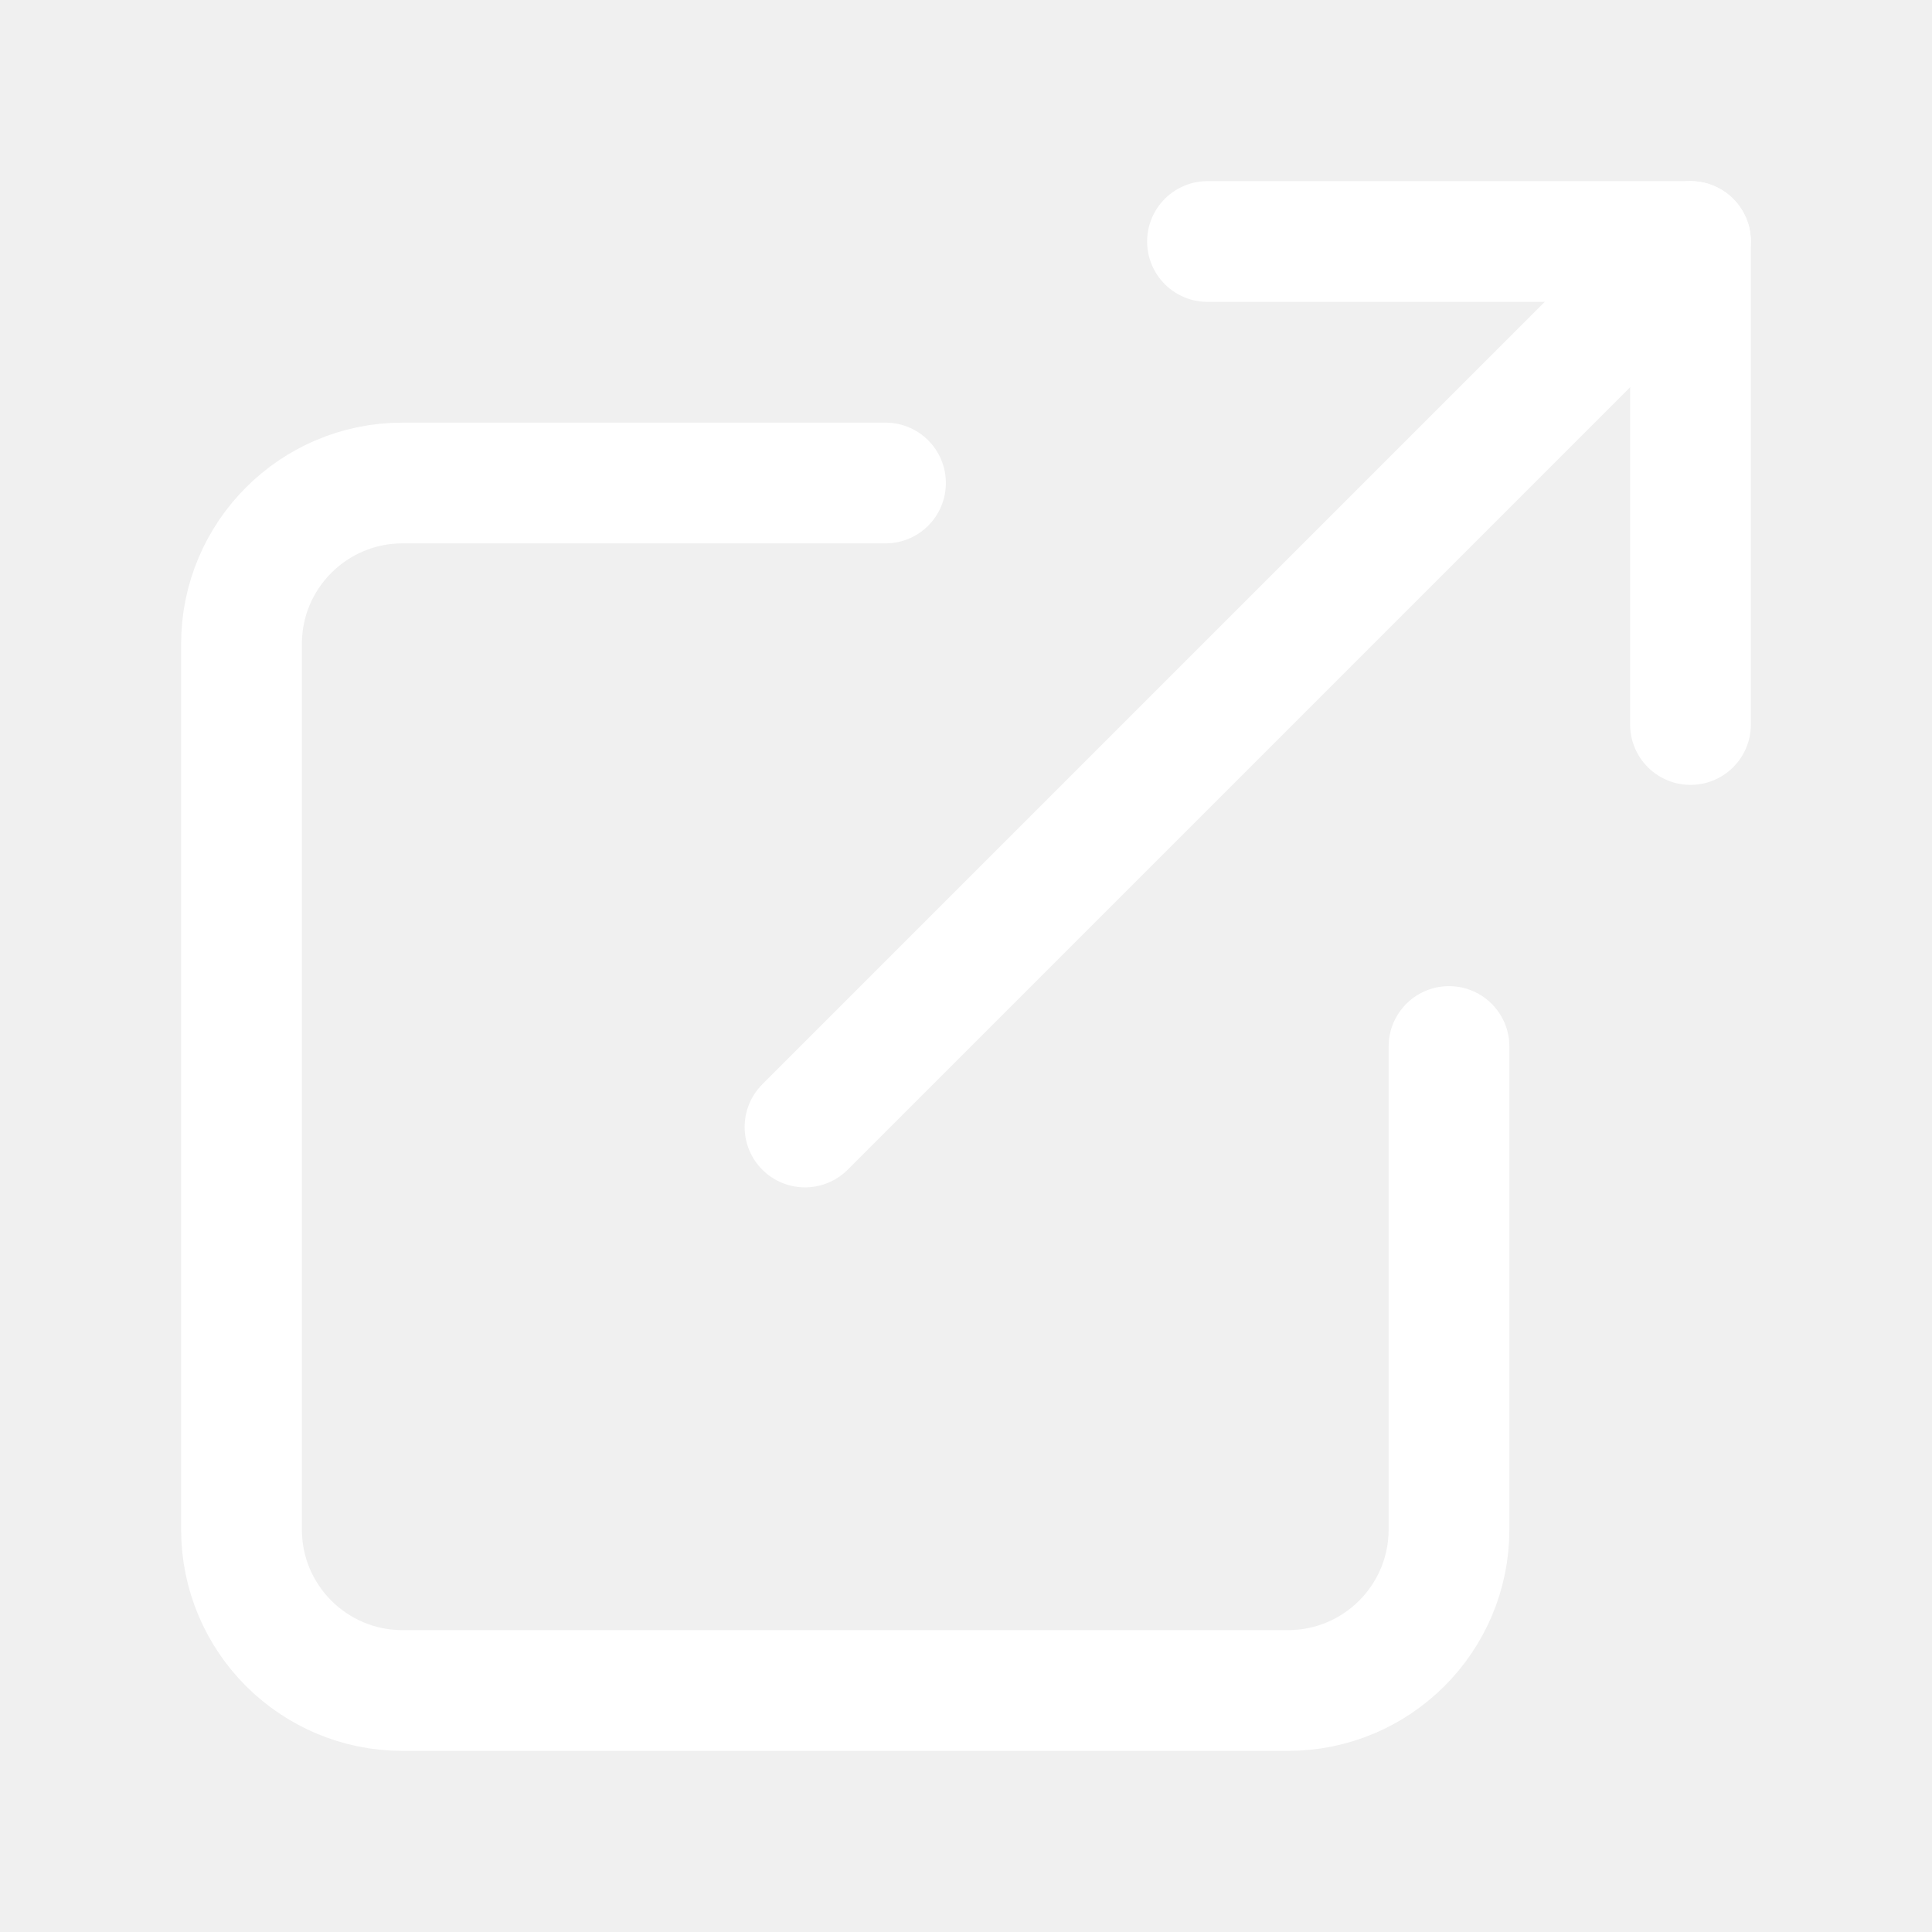
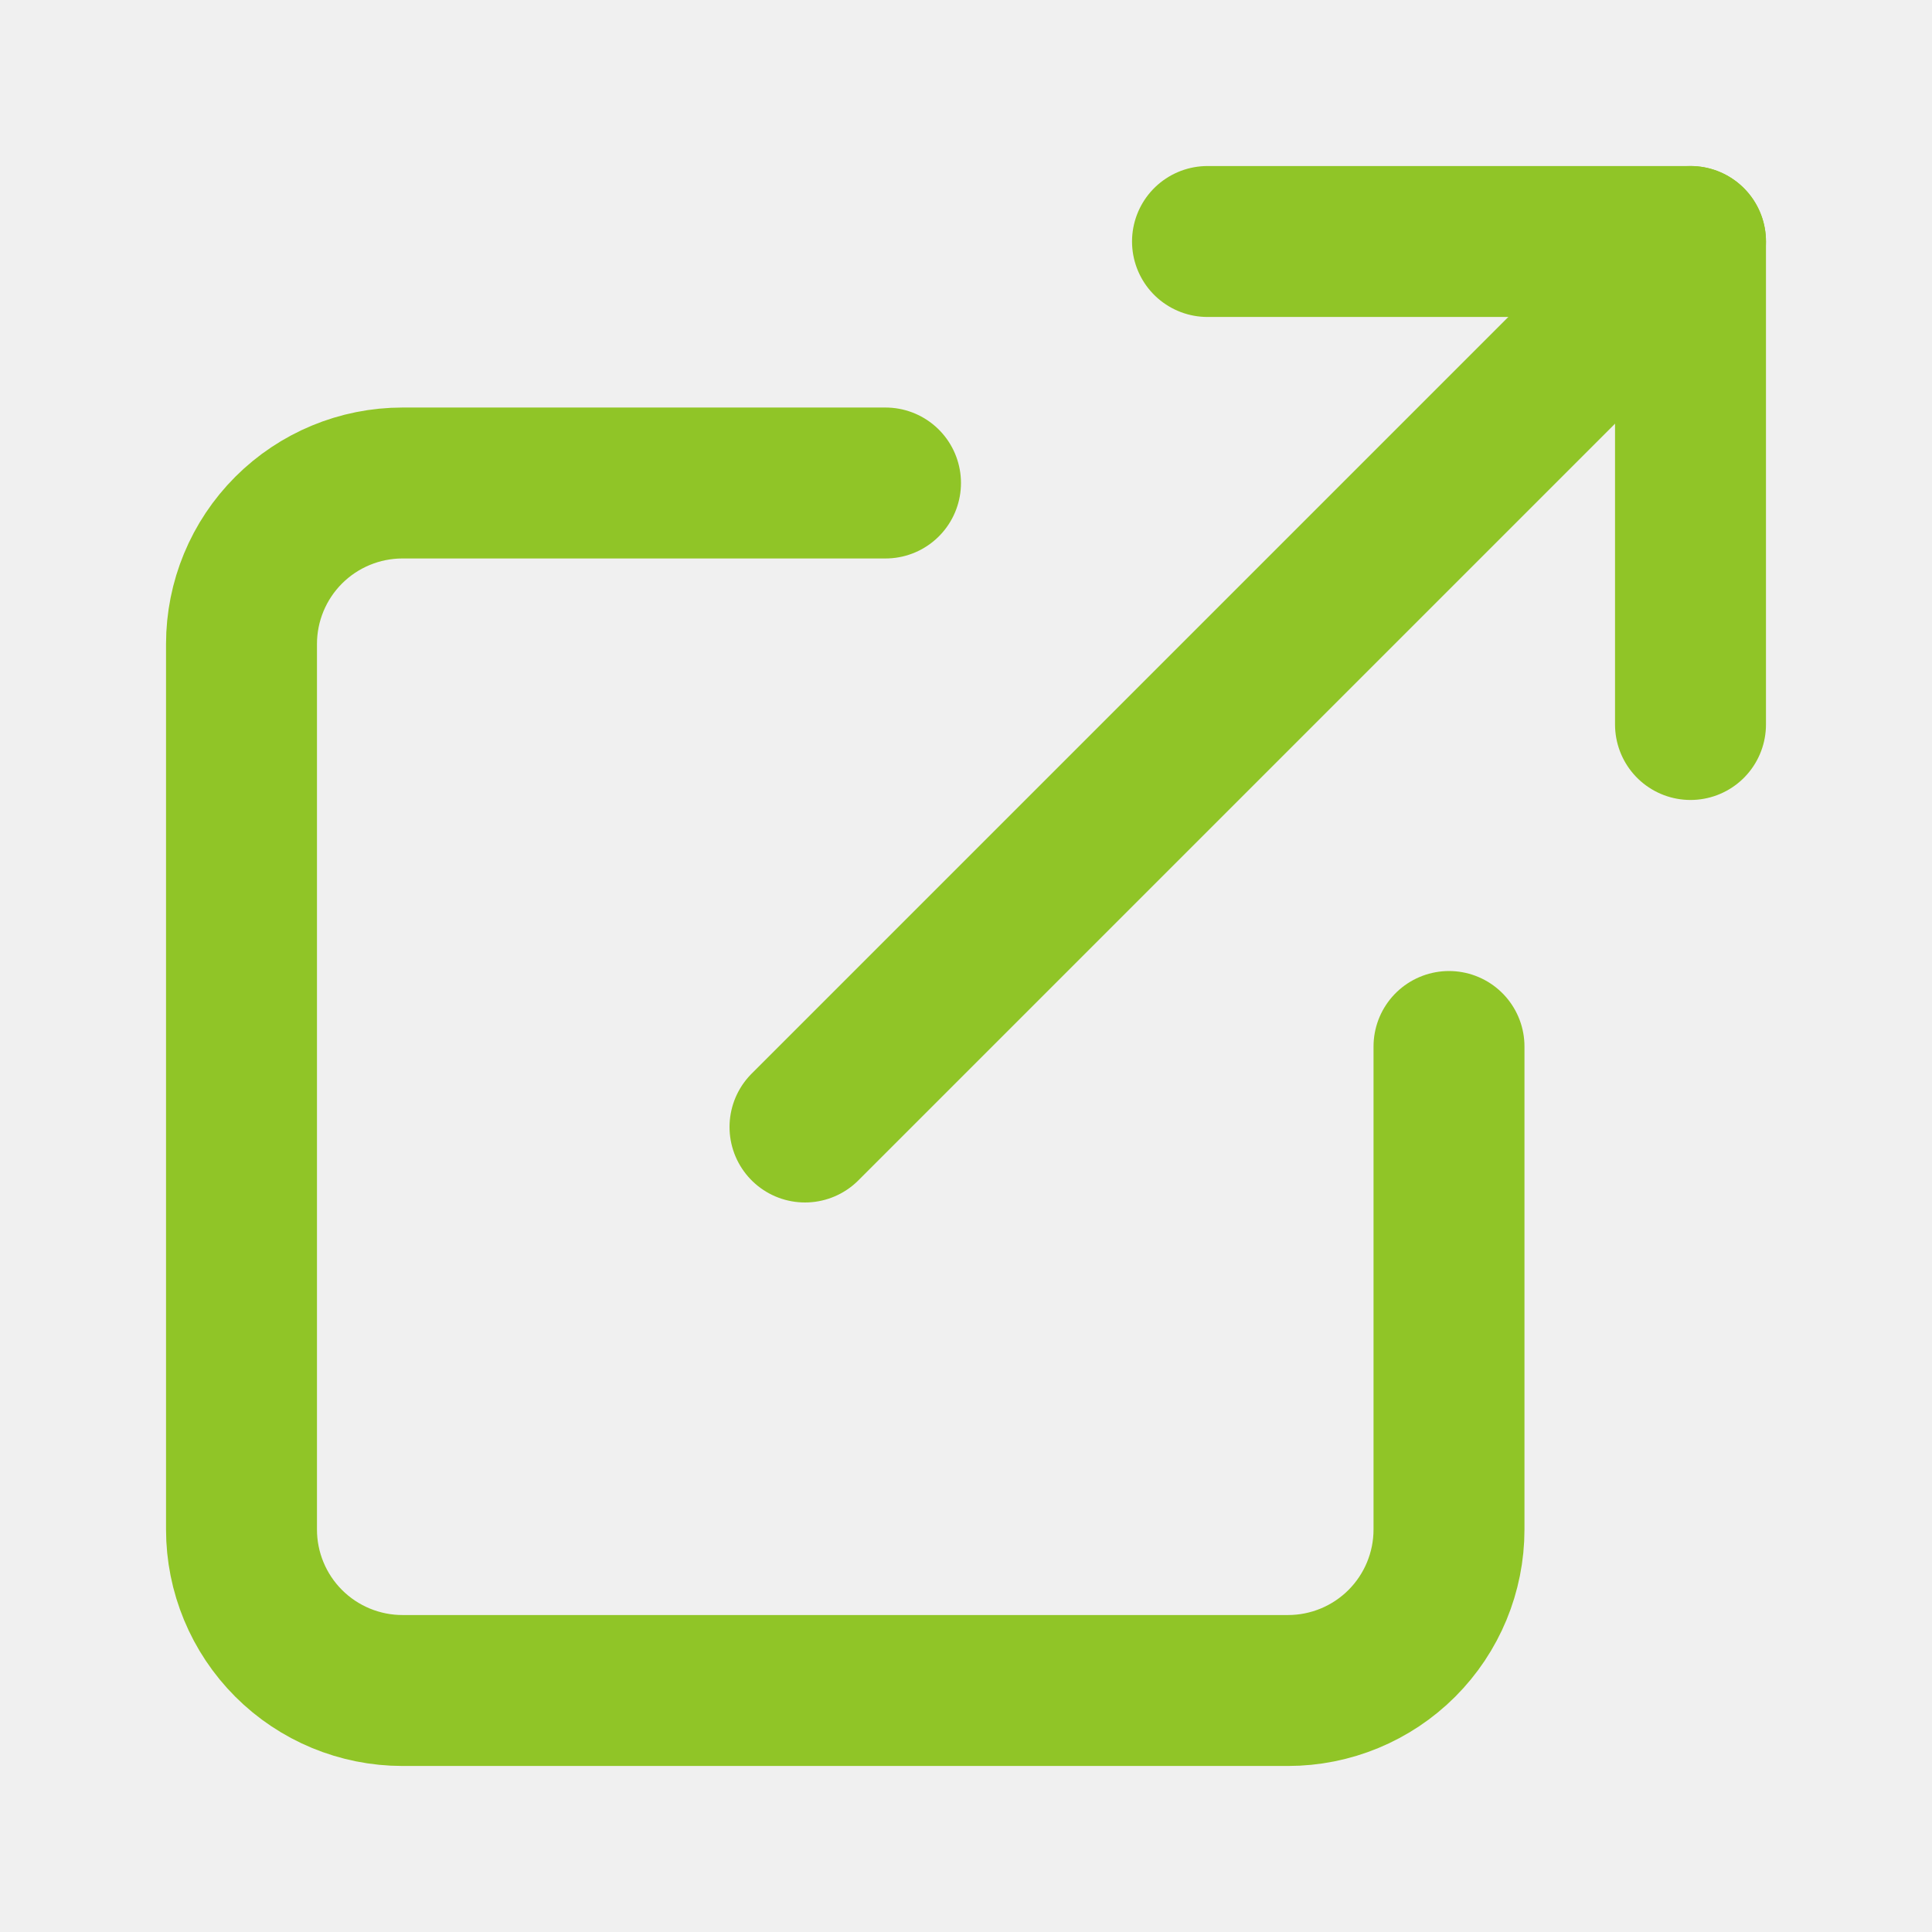
- <svg xmlns="http://www.w3.org/2000/svg" viewBox="0 0 24 24" width="32" height="32" fill="none" stroke="#ffffff" stroke-width="1.5" stroke-linecap="round" stroke-linejoin="round">
-   <path d="M18 13v6a2 2 0 0 1-2 2H5a2 2 0 0 1-2-2V8a2 2 0 0 1 2-2h6" />
-   <polyline points="15 3 21 3 21 9" />
-   <line x1="10" y1="14" x2="21" y2="3" />
+ <svg xmlns="http://www.w3.org/2000/svg" width="128" height="128" viewBox="0 0 128 128" fill="none">
+   <path d="M96 69.333V101.333C96 104.162 94.876 106.875 92.876 108.876C90.875 110.876 88.162 112 85.333 112H26.667C23.838 112 21.125 110.876 19.124 108.876C17.124 106.875 16 104.162 16 101.333V42.667C16 39.838 17.124 37.125 19.124 35.124C21.125 33.124 23.838 32 26.667 32H58.667" stroke="#90C527" stroke-width="10" stroke-linecap="round" stroke-linejoin="round" />
+   <path d="M80 16H112V48" stroke="#90C527" stroke-width="10" stroke-linecap="round" stroke-linejoin="round" />
+   <path d="M53.333 74.667L112 16" stroke="#90C527" stroke-width="10" stroke-linecap="round" stroke-linejoin="round" />
</svg>
